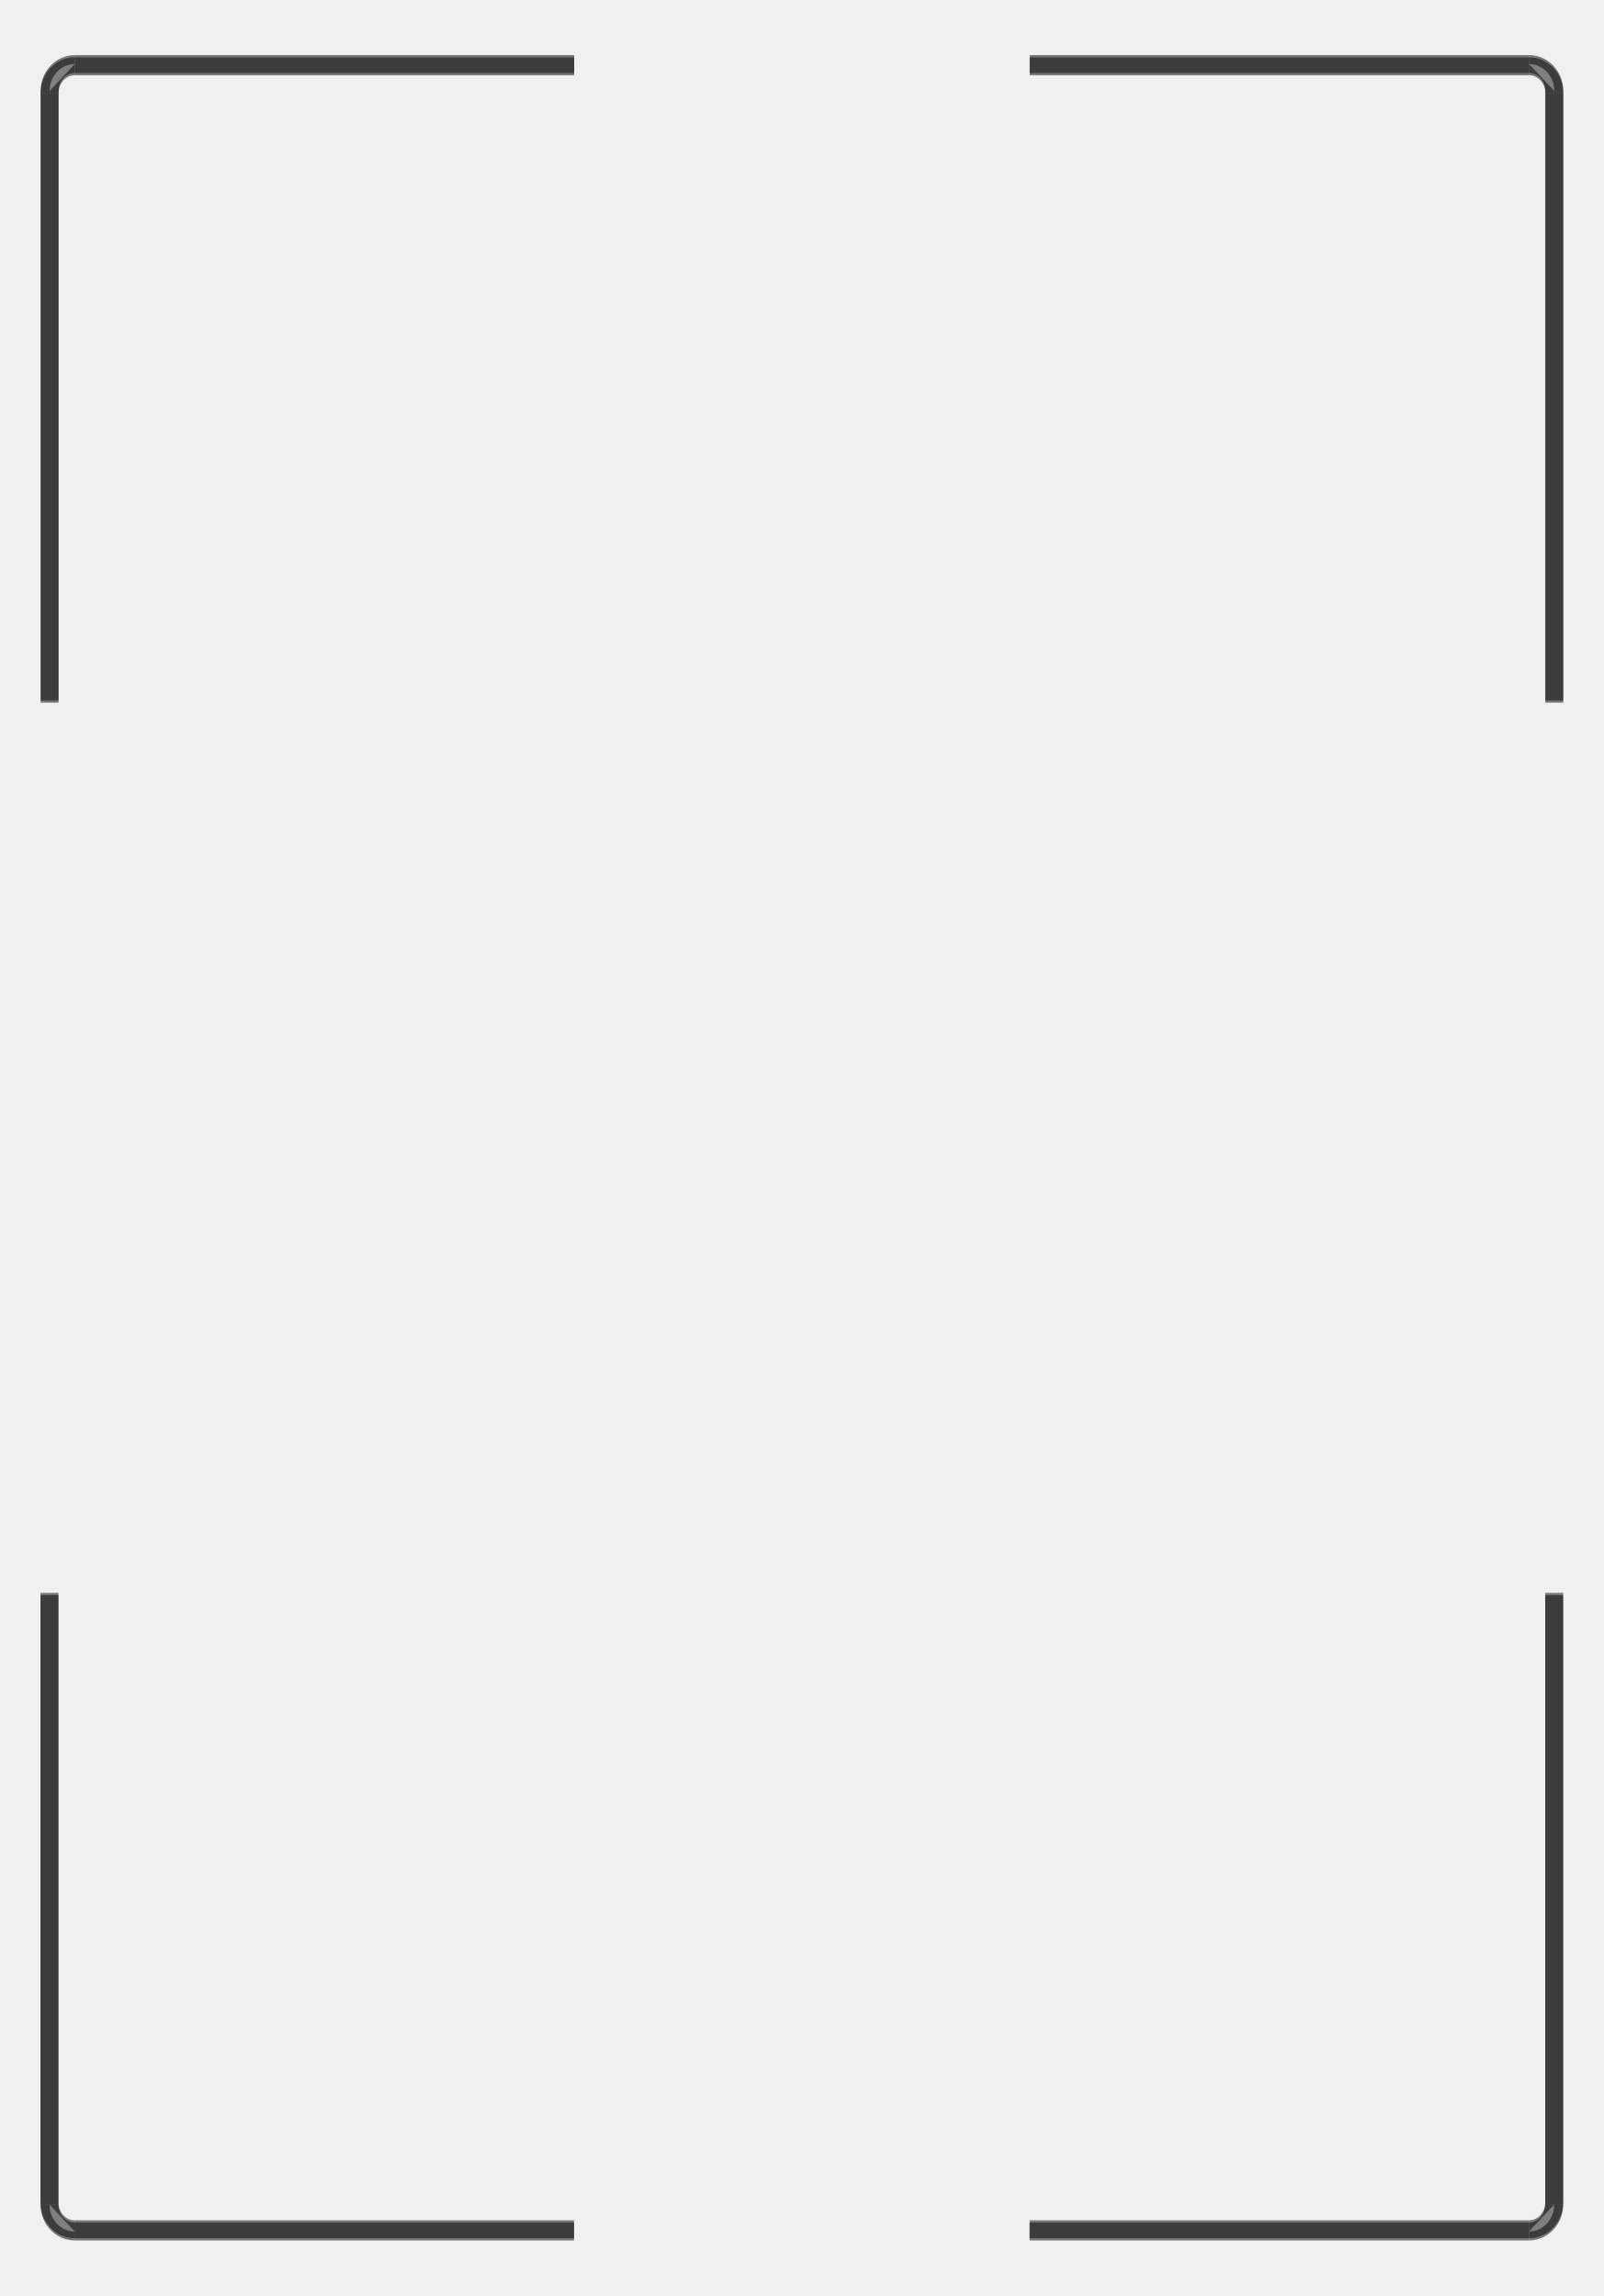
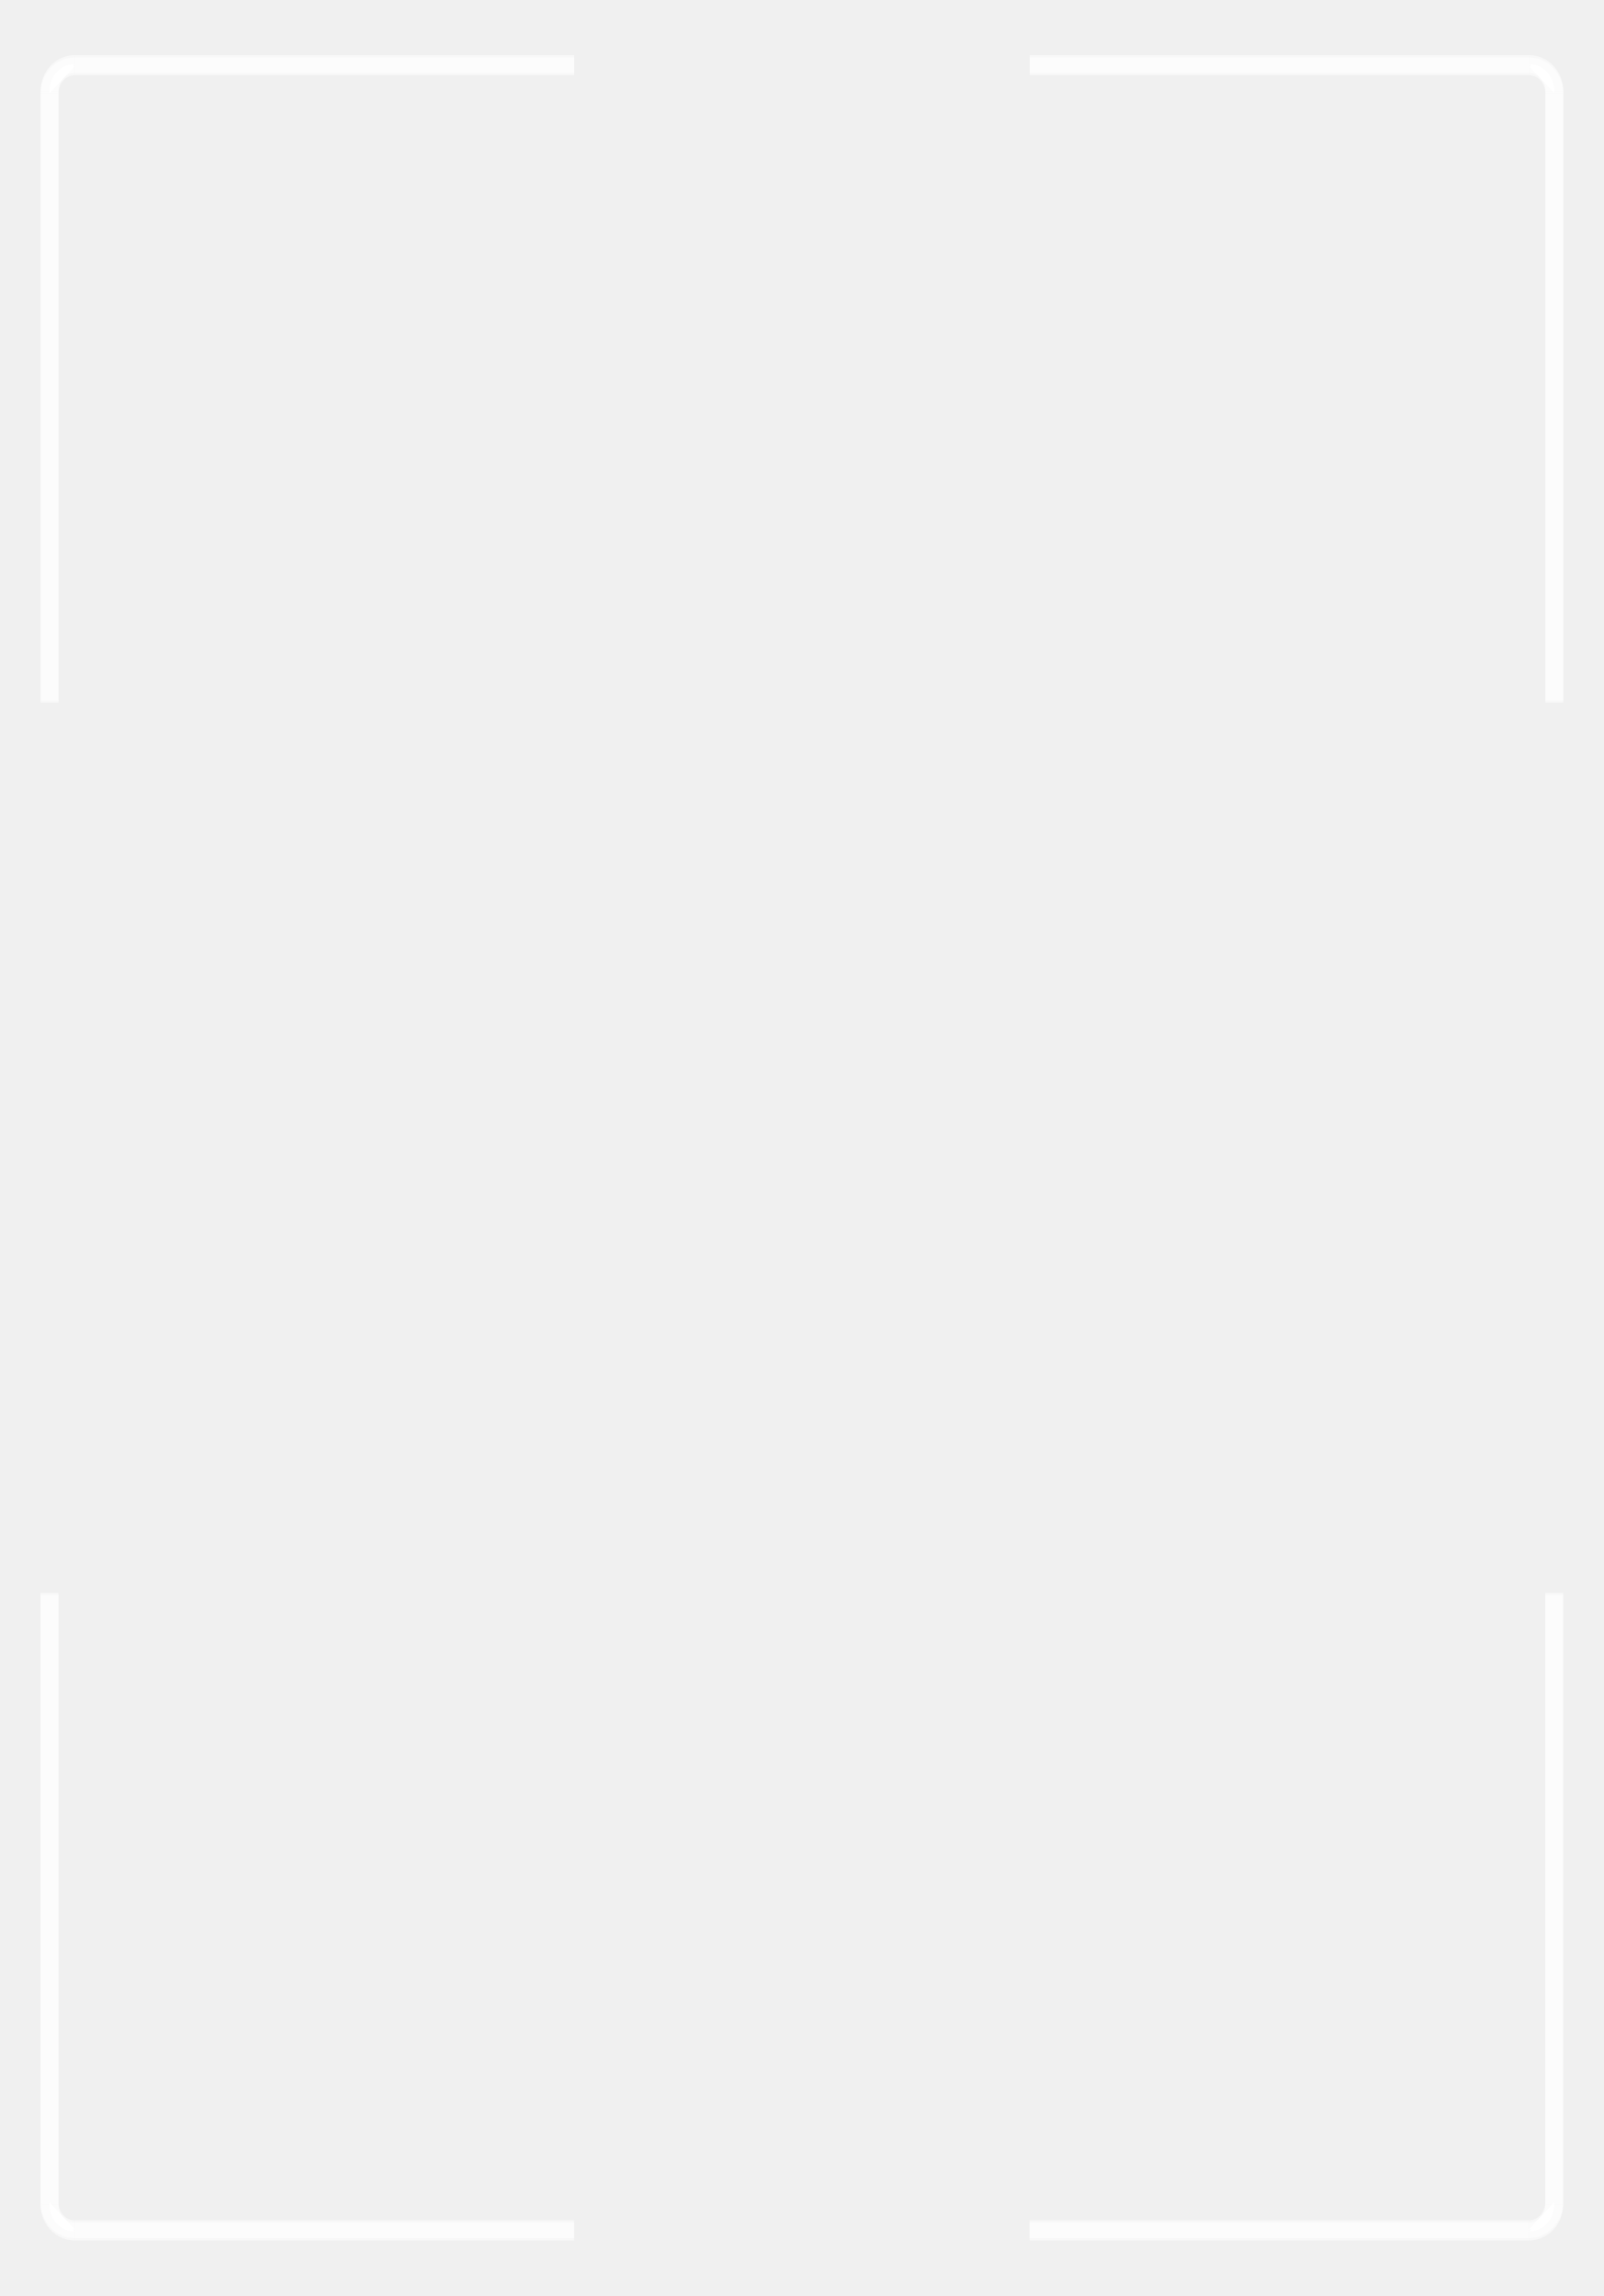
<svg xmlns="http://www.w3.org/2000/svg" width="100%" height="100%" viewBox="0 0 2980 4267" version="1.1" xml:space="preserve" style="fill-rule:evenodd;clip-rule:evenodd;">
  <g>
-     <path d="M2887.75,1305.92l-0,-1132.7" style="fill:none;fill-rule:nonzero;stroke:#000;stroke-opacity:0.5;stroke-width:33.33px;" />
-     <path d="M2887.75,173.217c-0,-27.614 -20.939,-50 -46.767,-50" style="fill:#fff;fill-rule:nonzero;stroke:#000;stroke-opacity:0.5;stroke-width:33.33px;" />
-     <path d="M2840.98,123.227l-927.881,-0" style="fill:none;fill-rule:nonzero;stroke:#000;stroke-opacity:0.5;stroke-width:33.33px;" />
-     <path d="M2887.75,1301.76l-0,-1132.7" style="fill:none;fill-rule:nonzero;stroke:#000;stroke-opacity:0.5;stroke-width:33.33px;" />
-     <path d="M2887.75,169.057c-0,-27.614 -20.939,-49.999 -46.767,-49.999" style="fill:#fff;fill-rule:nonzero;stroke:#000;stroke-opacity:0.5;stroke-width:33.33px;" />
-     <path d="M2840.98,119.057l-927.881,-0.001" style="fill:none;fill-rule:nonzero;stroke:#000;stroke-opacity:0.5;stroke-width:33.33px;" />
-     <path d="M92.125,1305.92l-0,-1132.7" style="fill:none;fill-rule:nonzero;stroke:#000;stroke-opacity:0.5;stroke-width:33.33px;" />
-     <path d="M92.125,173.217c-0,-27.614 20.938,-50 46.767,-50" style="fill:#fff;fill-rule:nonzero;stroke:#000;stroke-opacity:0.5;stroke-width:33.33px;" />
-     <path d="M138.892,123.227l927.879,-0" style="fill:none;fill-rule:nonzero;stroke:#000;stroke-opacity:0.5;stroke-width:33.33px;" />
-     <path d="M92.125,1301.76l-0,-1132.7" style="fill:none;fill-rule:nonzero;stroke:#000;stroke-opacity:0.5;stroke-width:33.33px;" />
-     <path d="M92.124,169.057c-0,-27.614 20.939,-49.999 46.768,-49.999" style="fill:#fff;fill-rule:nonzero;stroke:#000;stroke-opacity:0.5;stroke-width:33.33px;" />
-     <path d="M138.892,119.057l927.879,-0.001" style="fill:none;fill-rule:nonzero;stroke:#000;stroke-opacity:0.5;stroke-width:33.33px;" />
-     <path d="M2887.54,2960.25l-0.001,1132.7" style="fill:none;fill-rule:nonzero;stroke:#000;stroke-opacity:0.5;stroke-width:33.33px;" />
-     <path d="M2887.54,4092.95c-0.001,27.614 -20.939,49.999 -46.767,49.999" style="fill:#fff;fill-rule:nonzero;stroke:#000;stroke-opacity:0.5;stroke-width:33.33px;" />
-     <path d="M2840.78,4142.94l-927.881,0.001" style="fill:none;fill-rule:nonzero;stroke:#000;stroke-opacity:0.5;stroke-width:33.33px;" />
-     <path d="M2887.54,2964.42l-0.001,1132.7" style="fill:none;fill-rule:nonzero;stroke:#000;stroke-opacity:0.5;stroke-width:33.33px;" />
-     <path d="M2887.54,4097.11c-0.001,27.614 -20.939,50 -46.767,50" style="fill:#fff;fill-rule:nonzero;stroke:#000;stroke-opacity:0.5;stroke-width:33.33px;" />
-     <path d="M2840.78,4147.11l-927.881,-0.001" style="fill:none;fill-rule:nonzero;stroke:#000;stroke-opacity:0.5;stroke-width:33.33px;" />
-     <path d="M91.916,2960.25l0,1132.7" style="fill:none;fill-rule:nonzero;stroke:#000;stroke-opacity:0.5;stroke-width:33.33px;" />
-     <path d="M91.916,4092.95c0,27.614 20.939,49.999 46.768,49.999" style="fill:#fff;fill-rule:nonzero;stroke:#000;stroke-opacity:0.5;stroke-width:33.33px;" />
-     <path d="M138.683,4142.94l927.88,0.001" style="fill:none;fill-rule:nonzero;stroke:#000;stroke-opacity:0.5;stroke-width:33.33px;" />
-     <path d="M91.916,2964.42l0,1132.7" style="fill:none;fill-rule:nonzero;stroke:#000;stroke-opacity:0.5;stroke-width:33.33px;" />
-     <path d="M91.916,4097.11c0,27.614 20.939,49.999 46.767,49.999" style="fill:#fff;fill-rule:nonzero;stroke:#000;stroke-opacity:0.5;stroke-width:33.33px;" />
-     <path d="M138.683,4147.11l927.88,-0.001" style="fill:none;fill-rule:nonzero;stroke:#000;stroke-opacity:0.5;stroke-width:33.33px;" />
+     <path d="M2887.75,1305.92l0,-1132.7" style="fill:none;fill-rule:nonzero;stroke:#fff;stroke-opacity:0.5;stroke-width:33.33px;" />
+     <path d="M2887.75,173.217c0,-27.614 -20.939,-50 -46.767,-50" style="fill:#fff;fill-rule:nonzero;stroke:#fff;stroke-opacity:0.5;stroke-width:33.33px;" />
+     <path d="M2840.98,123.227l-927.881,0" style="fill:none;fill-rule:nonzero;stroke:#fff;stroke-opacity:0.5;stroke-width:33.33px;" />
+     <path d="M2887.75,1301.76l0,-1132.7" style="fill:none;fill-rule:nonzero;stroke:#fff;stroke-opacity:0.5;stroke-width:33.33px;" />
+     <path d="M2887.75,169.057c0,-27.614 -20.939,-49.999 -46.767,-49.999" style="fill:#fff;fill-rule:nonzero;stroke:#fff;stroke-opacity:0.5;stroke-width:33.33px;" />
+     <path d="M2840.98,119.057l-927.881,-0.001" style="fill:none;fill-rule:nonzero;stroke:#fff;stroke-opacity:0.5;stroke-width:33.33px;" />
+     <path d="M92.125,1305.92l0,-1132.7" style="fill:none;fill-rule:nonzero;stroke:#fff;stroke-opacity:0.5;stroke-width:33.33px;" />
+     <path d="M92.125,173.217c0,-27.614 20.938,-50 46.767,-50" style="fill:#fff;fill-rule:nonzero;stroke:#fff;stroke-opacity:0.5;stroke-width:33.33px;" />
+     <path d="M138.892,123.227l927.879,0" style="fill:none;fill-rule:nonzero;stroke:#fff;stroke-opacity:0.5;stroke-width:33.33px;" />
+     <path d="M92.125,1301.76l0,-1132.7" style="fill:none;fill-rule:nonzero;stroke:#fff;stroke-opacity:0.5;stroke-width:33.33px;" />
+     <path d="M92.124,169.057c0,-27.614 20.939,-49.999 46.768,-49.999" style="fill:#fff;fill-rule:nonzero;stroke:#fff;stroke-opacity:0.5;stroke-width:33.33px;" />
+     <path d="M138.892,119.057l927.879,-0.001" style="fill:none;fill-rule:nonzero;stroke:#fff;stroke-opacity:0.5;stroke-width:33.33px;" />
+     <path d="M2887.54,2960.25l-0.001,1132.7" style="fill:none;fill-rule:nonzero;stroke:#fff;stroke-opacity:0.5;stroke-width:33.33px;" />
+     <path d="M2887.54,4092.95c-0.001,27.614 -20.939,49.999 -46.767,49.999" style="fill:#fff;fill-rule:nonzero;stroke:#fff;stroke-opacity:0.5;stroke-width:33.33px;" />
+     <path d="M2840.78,4142.94l-927.881,0.001" style="fill:none;fill-rule:nonzero;stroke:#fff;stroke-opacity:0.5;stroke-width:33.33px;" />
+     <path d="M2887.54,2964.42l-0.001,1132.7" style="fill:none;fill-rule:nonzero;stroke:#fff;stroke-opacity:0.5;stroke-width:33.33px;" />
+     <path d="M2887.54,4097.11c-0.001,27.614 -20.939,50 -46.767,50" style="fill:#fff;fill-rule:nonzero;stroke:#fff;stroke-opacity:0.5;stroke-width:33.33px;" />
+     <path d="M2840.78,4147.11l-927.881,-0.001" style="fill:none;fill-rule:nonzero;stroke:#fff;stroke-opacity:0.5;stroke-width:33.33px;" />
+     <path d="M91.916,2960.25l0,1132.7" style="fill:none;fill-rule:nonzero;stroke:#fff;stroke-opacity:0.5;stroke-width:33.33px;" />
+     <path d="M91.916,4092.95c0,27.614 20.939,49.999 46.768,49.999" style="fill:#fff;fill-rule:nonzero;stroke:#fff;stroke-opacity:0.5;stroke-width:33.33px;" />
+     <path d="M138.683,4142.94l927.88,0.001" style="fill:none;fill-rule:nonzero;stroke:#fff;stroke-opacity:0.5;stroke-width:33.33px;" />
+     <path d="M91.916,2964.42l0,1132.7" style="fill:none;fill-rule:nonzero;stroke:#fff;stroke-opacity:0.5;stroke-width:33.33px;" />
+     <path d="M91.916,4097.11c0,27.614 20.939,49.999 46.767,49.999" style="fill:#fff;fill-rule:nonzero;stroke:#fff;stroke-opacity:0.5;stroke-width:33.33px;" />
+     <path d="M138.683,4147.11l927.88,-0.001" style="fill:none;fill-rule:nonzero;stroke:#fff;stroke-opacity:0.5;stroke-width:33.33px;" />
  </g>
</svg>
